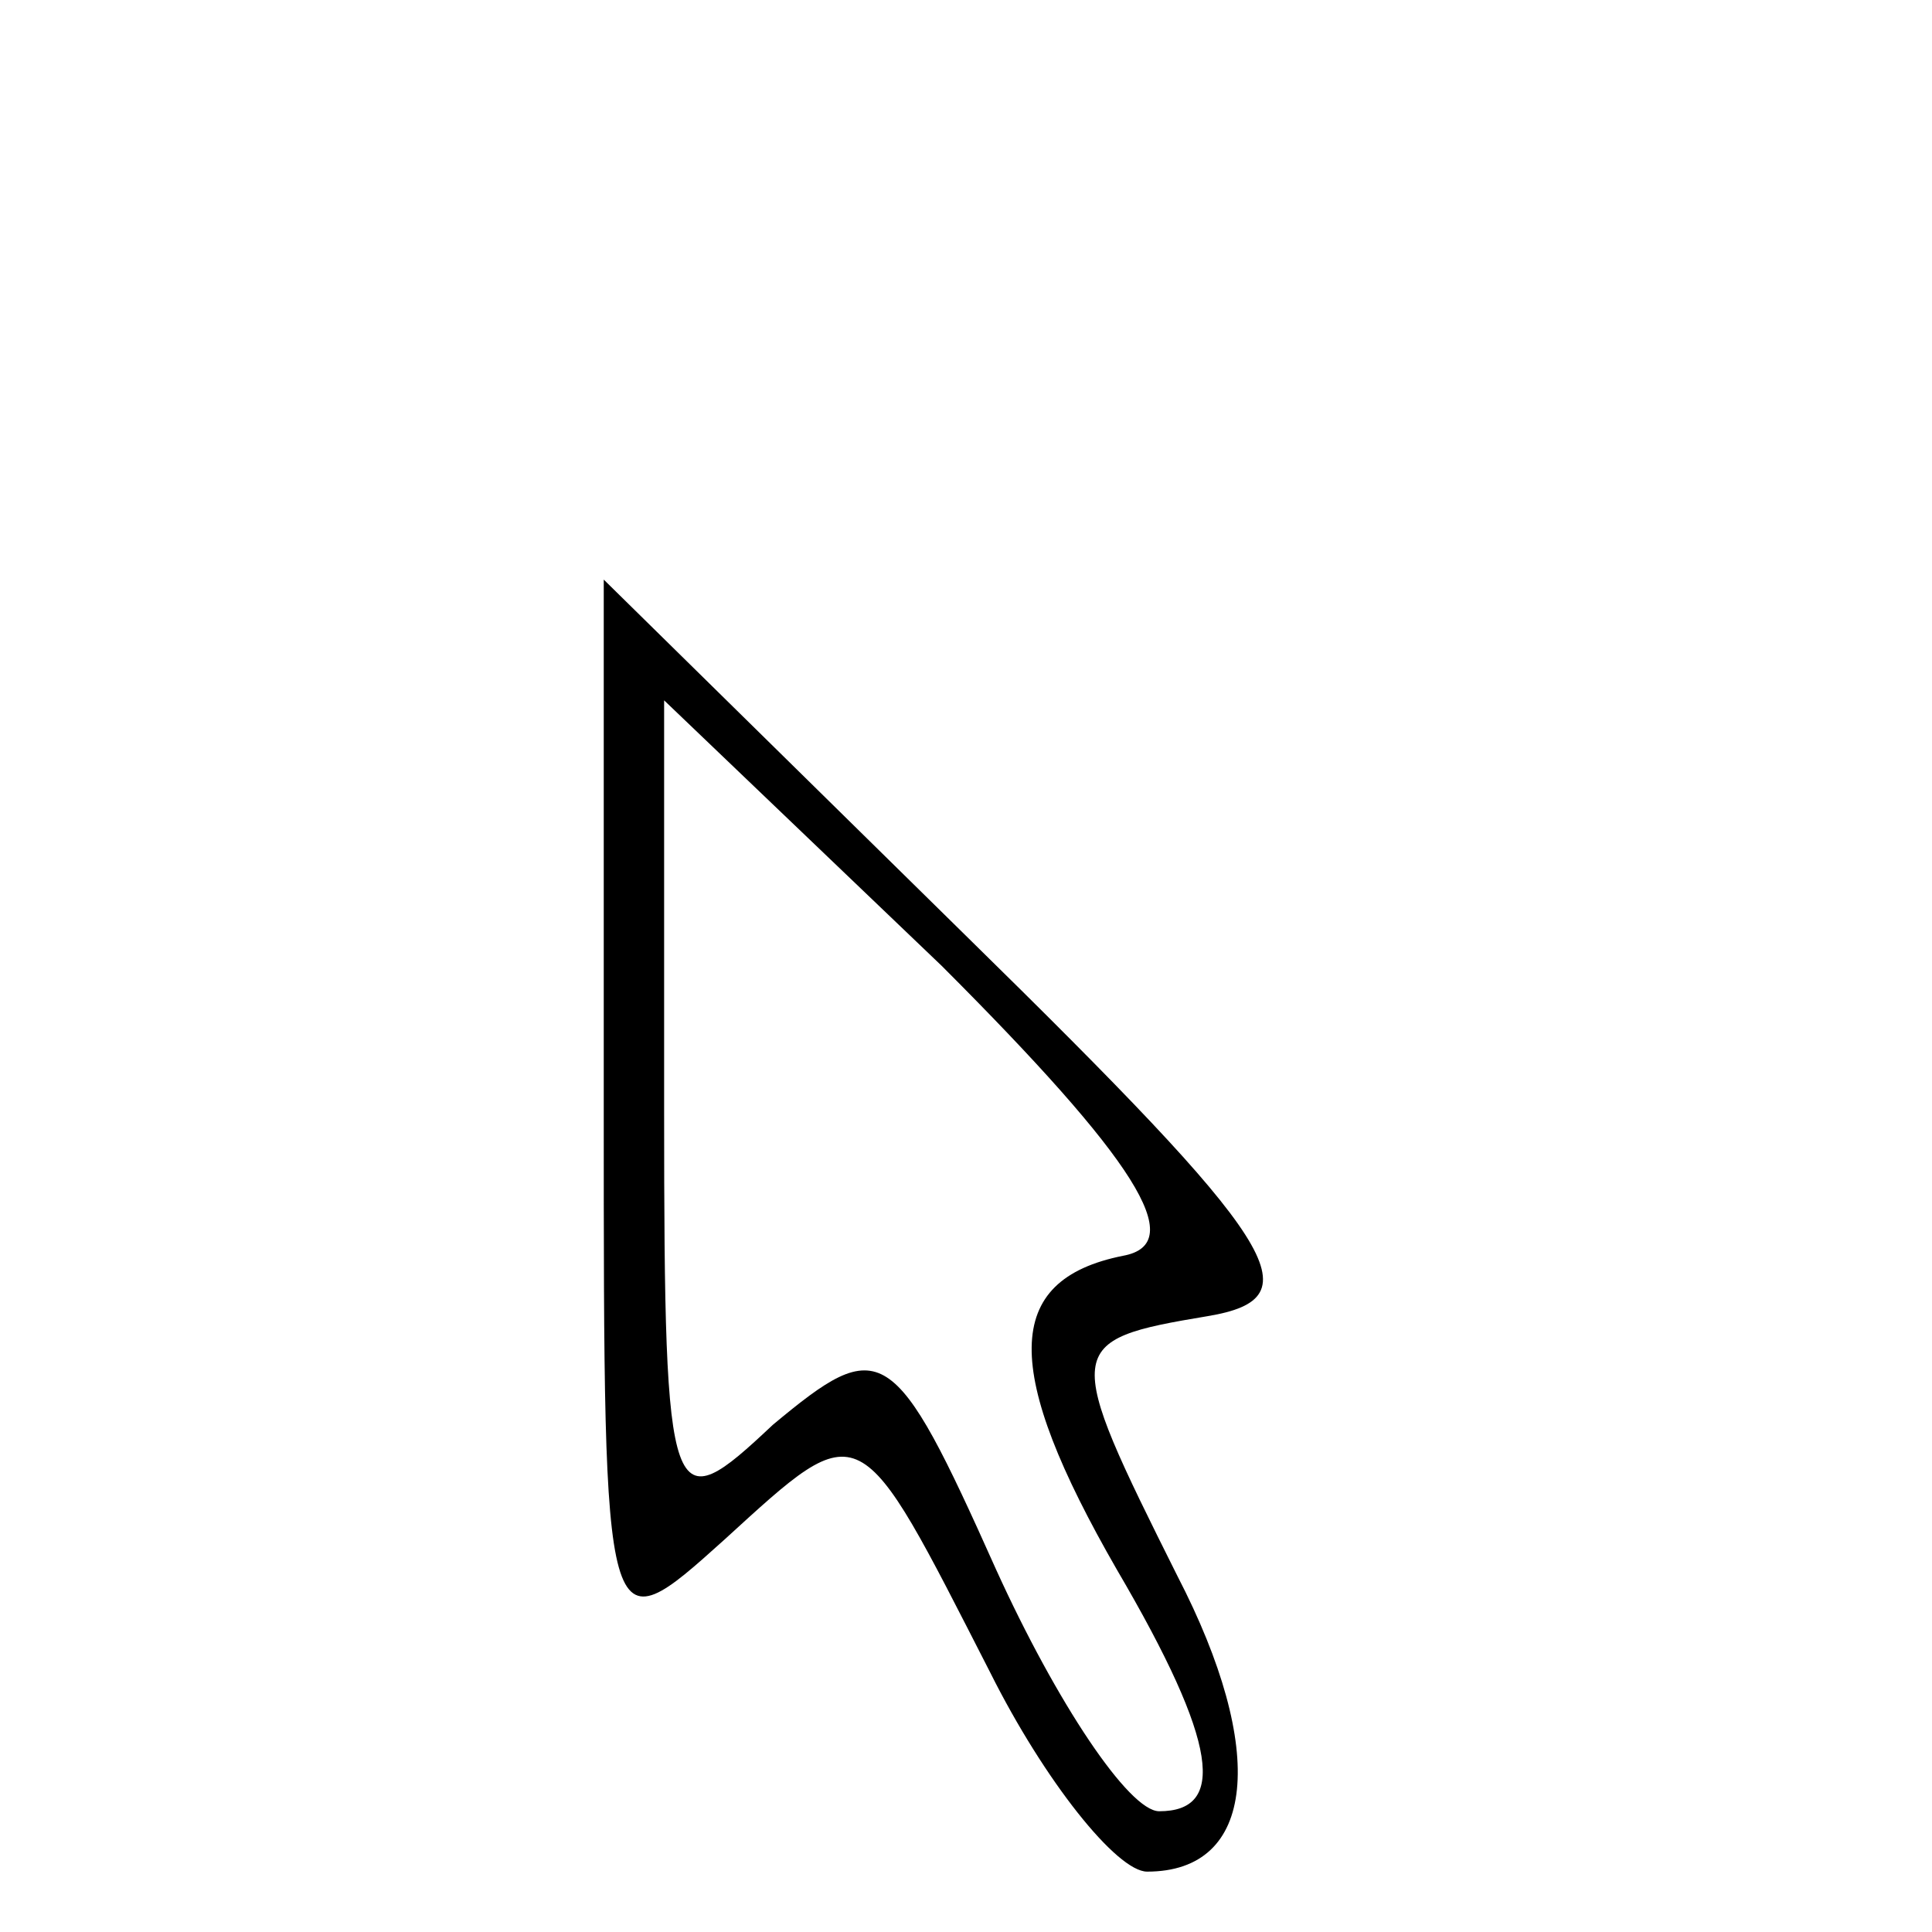
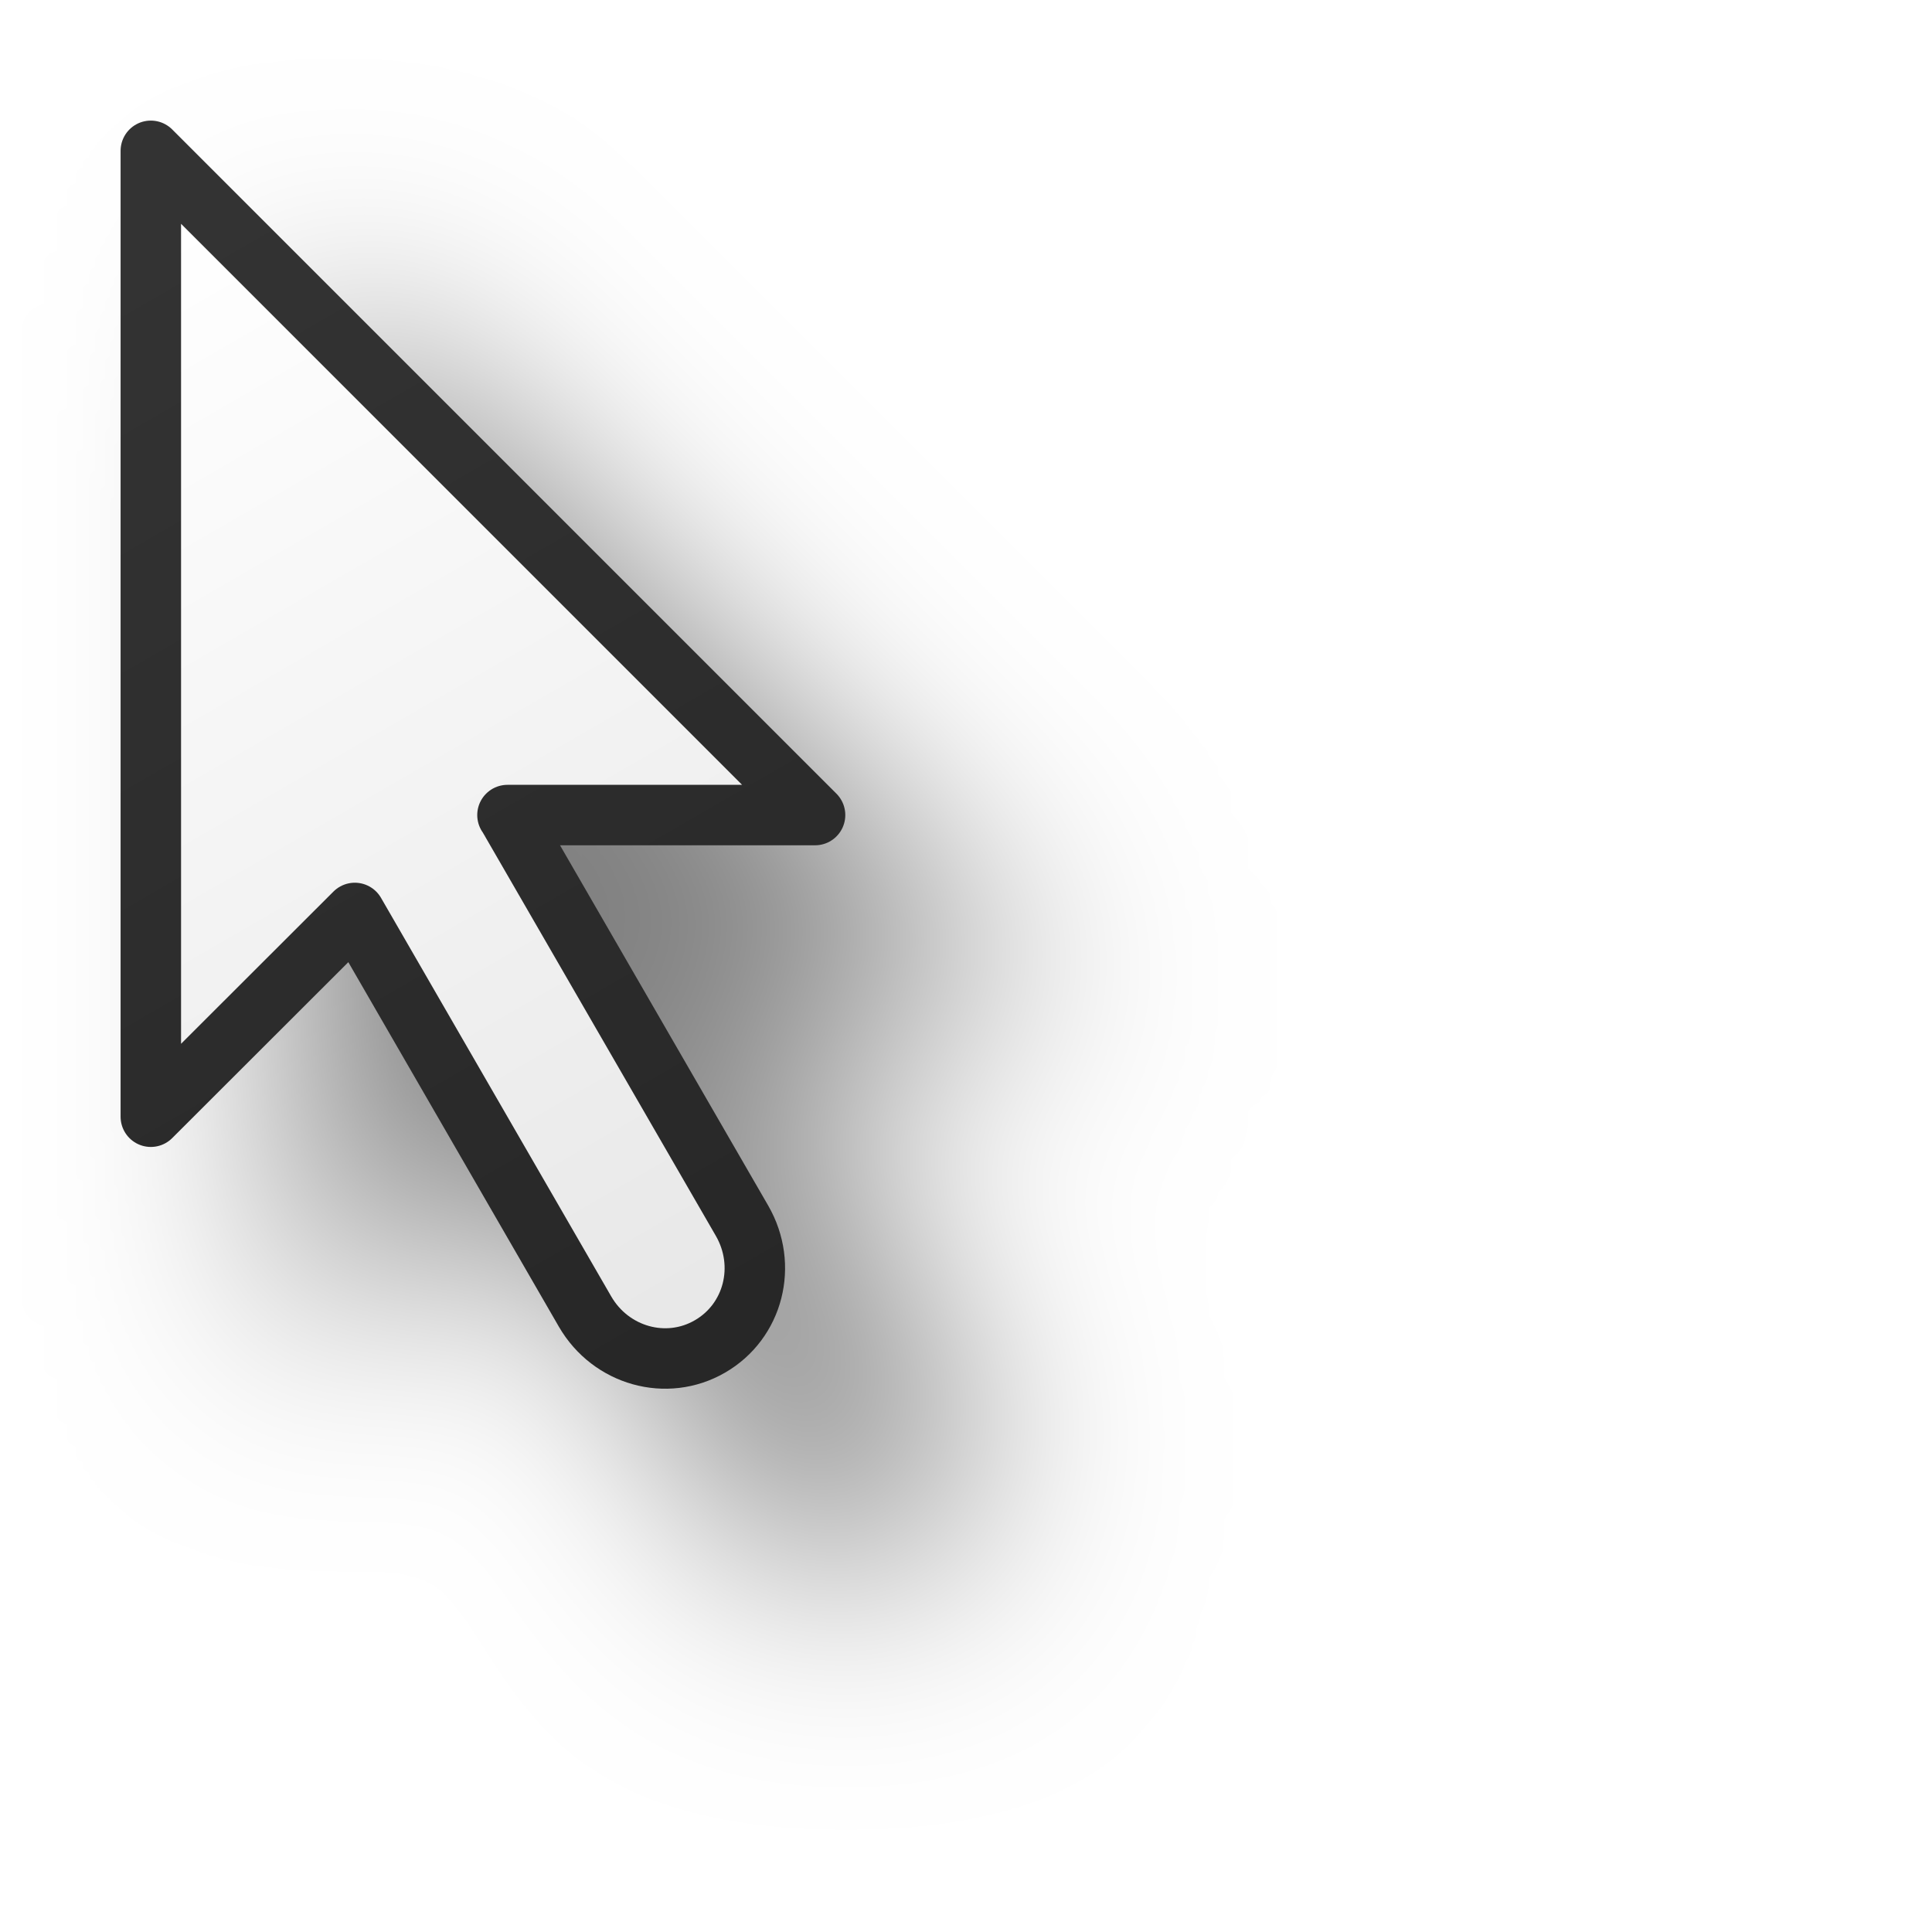
- <svg xmlns="http://www.w3.org/2000/svg" version="1.0" width="32pt" height="32pt" viewBox="0 0 32 32" preserveAspectRatio="xMidYMid meet">
-   <g transform="translate(0,32) scale(0.1,-0.1)" fill="#000000" stroke="none">
-     <path d="M100 136 c0 -89 0 -89 20 -71 23 21 22 21 44 -22 9 -18 21 -33 26 -33 18 0 20 20 5 49 -19 38 -19 39 5 43 18 3 12 12 -40 63 l-60 59 0 -88z m86 -24 c-20 -4 -20 -19 -1 -52 17 -29 18 -40 7 -40 -5 0 -17 18 -27 40 -17 38 -19 39 -37 24 -17 -16 -18 -15 -18 52 l0 68 46 -44 c32 -32 41 -46 30 -48z" />
+ <svg xmlns="http://www.w3.org/2000/svg" xmlns:xlink="http://www.w3.org/1999/xlink" width="32" height="32" viewBox="0 0 8.467 8.467" version="1.1" id="svg1" xml:space="preserve">
+   <defs id="defs1">
+     <linearGradient id="linearGradient4">
+       <stop style="stop-color:#333333;stop-opacity:1;" offset="0" id="stop4" />
+       <stop style="stop-color:#262626;stop-opacity:1;" offset="1" id="stop5" />
+     </linearGradient>
+     <linearGradient id="linearGradient2">
+       <stop style="stop-color:#ffffff;stop-opacity:1;" offset="0" id="stop2" />
+       <stop style="stop-color:#e5e5e5;stop-opacity:1;" offset="1" id="stop3" />
+     </linearGradient>
+     <linearGradient xlink:href="#linearGradient2" id="linearGradient3" x1="0.988" y1="4.139" x2="0.988" y2="9.99" gradientUnits="userSpaceOnUse" gradientTransform="matrix(0.8663038,-0.5000691,0.5001405,0.8661101,-2.118105,-2.117391)" />
+     <linearGradient xlink:href="#linearGradient4" id="linearGradient5" x1="0.988" y1="4.139" x2="0.988" y2="9.99" gradientUnits="userSpaceOnUse" gradientTransform="matrix(0.8663038,-0.5000691,0.5001405,0.8661101,-2.118105,-2.117391)" />
+     <filter style="color-interpolation-filters:sRGB" id="filter6" x="-0.468" y="-0.257" width="1.936" height="1.515">
+       <feGaussianBlur stdDeviation="0.513" id="feGaussianBlur6" />
+     </filter>
+   </defs>
+   <g id="layer1">
+     <path id="path1" style="display:inline;fill:#000000;fill-opacity:1;stroke:#000000;stroke-width:0.265;stroke-linecap:round;stroke-linejoin:round;stroke-dasharray:none;stroke-opacity:1;paint-order:normal;filter:url(#filter6);opacity:0.5" d="m 1.455,1.455 1e-7,4.233 0.894,-0.894 1.009,1.747 C 3.47,6.737 3.715,6.805 3.905,6.695 4.096,6.585 4.158,6.339 4.046,6.144 L 3.021,4.369 c -8.203e-4,-0.001 -0.002,-0.003 -0.003,-0.004 l 1.348,-1.9e-6 z" />
+     <path id="rect1" style="display:inline;fill:url(#linearGradient3);stroke:url(#linearGradient5);stroke-width:0.265;stroke-linecap:round;stroke-linejoin:round;stroke-dasharray:none;stroke-opacity:1;paint-order:normal" d="m 0.661,0.661 5e-8,4.233 L 1.555,4.001 2.564,5.748 C 2.677,5.943 2.921,6.011 3.111,5.901 3.302,5.791 3.365,5.546 3.252,5.35 L 2.227,3.576 c -8.203e-4,-0.001 -0.002,-0.003 -0.003,-0.004 l 1.348,-1.9e-6 z" />
  </g>
</svg>
